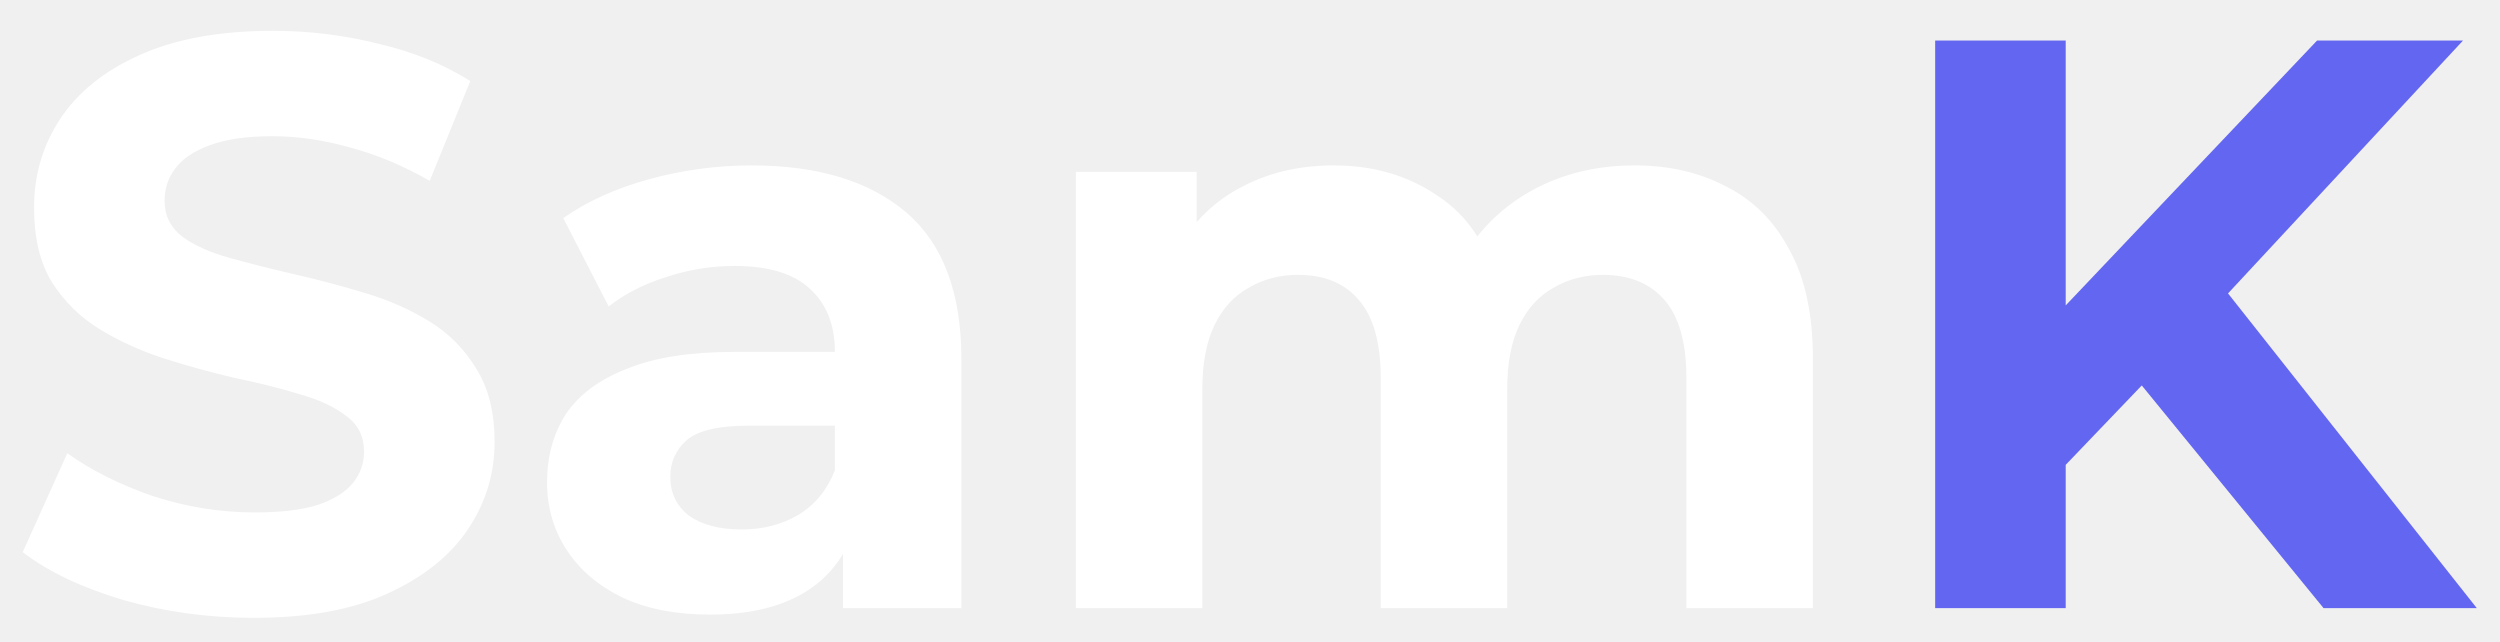
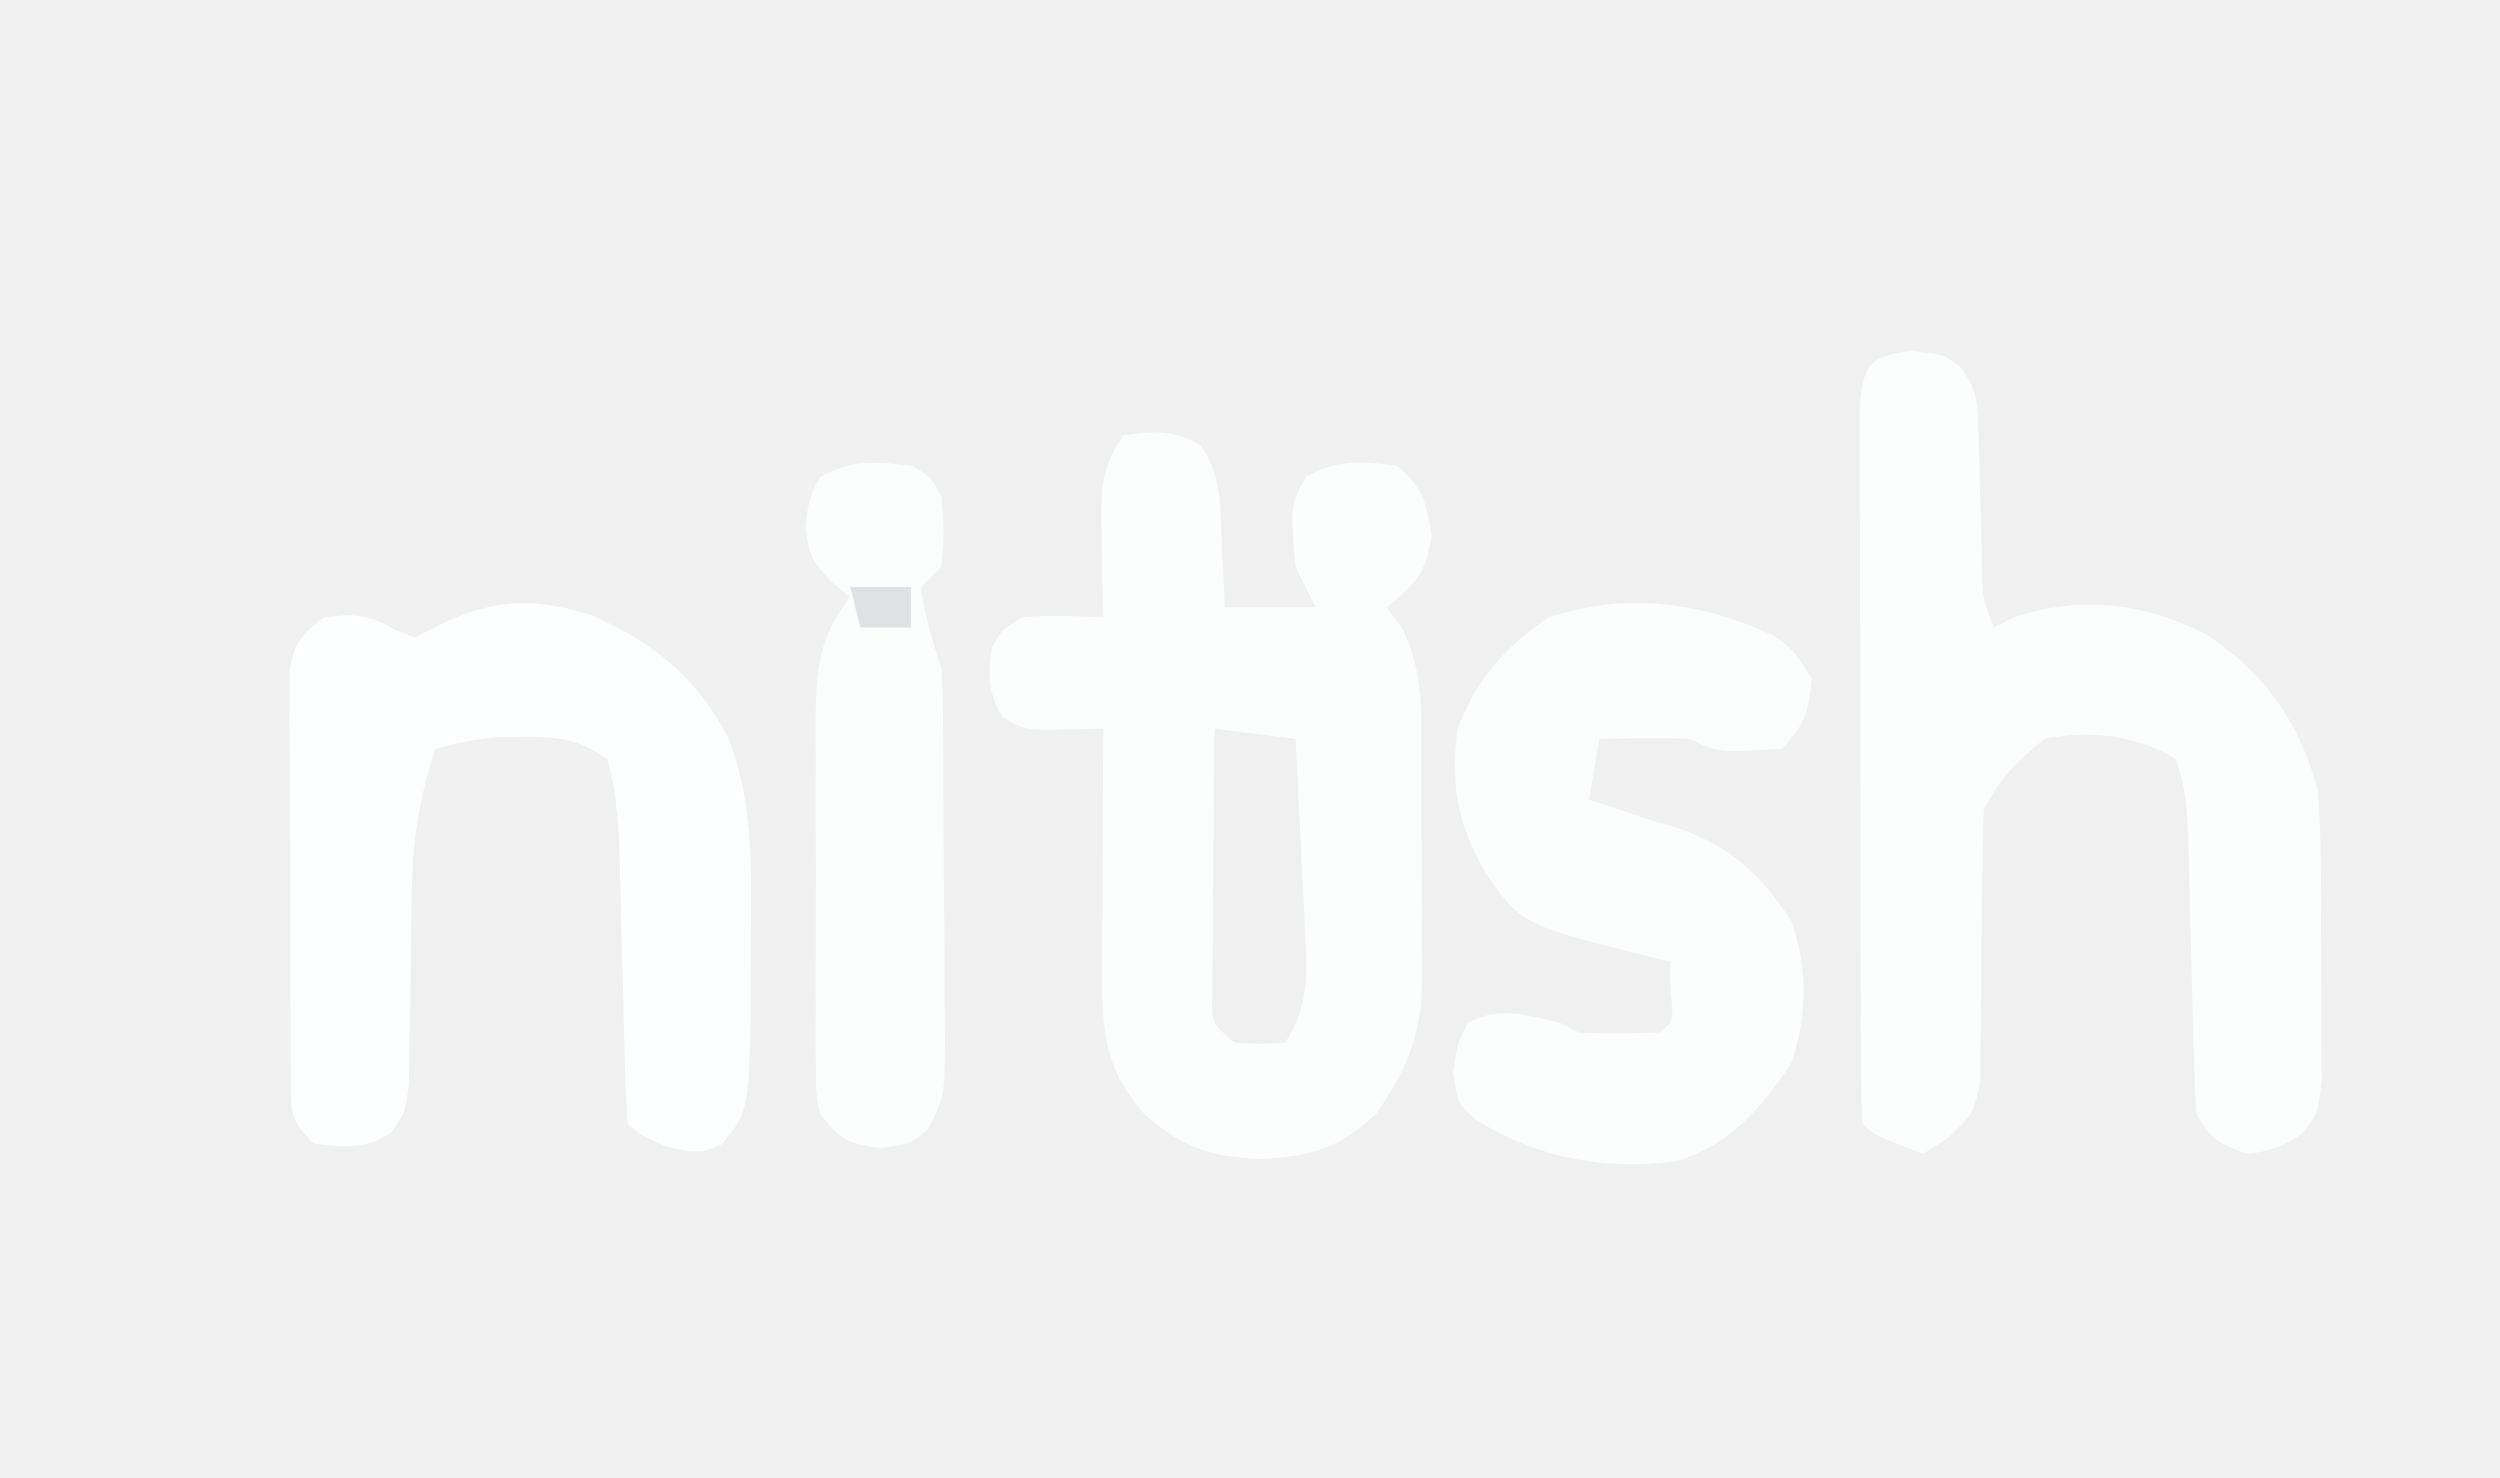
- <svg xmlns="http://www.w3.org/2000/svg" width="74" height="19" viewBox="0 0 74 19" fill="none">
-   <path d="M7.512 18.288C6.168 18.288 4.88 18.112 3.648 17.76C2.416 17.392 1.424 16.92 0.672 16.344L1.992 13.416C2.712 13.928 3.56 14.352 4.536 14.688C5.528 15.008 6.528 15.168 7.536 15.168C8.304 15.168 8.92 15.096 9.384 14.952C9.864 14.792 10.216 14.576 10.44 14.304C10.664 14.032 10.776 13.72 10.776 13.368C10.776 12.92 10.6 12.568 10.248 12.312C9.896 12.04 9.432 11.824 8.856 11.664C8.28 11.488 7.64 11.328 6.936 11.184C6.248 11.024 5.552 10.832 4.848 10.608C4.16 10.384 3.528 10.096 2.952 9.744C2.376 9.392 1.904 8.928 1.536 8.352C1.184 7.776 1.008 7.04 1.008 6.144C1.008 5.184 1.264 4.312 1.776 3.528C2.304 2.728 3.088 2.096 4.128 1.632C5.184 1.152 6.504 0.912 8.088 0.912C9.144 0.912 10.184 1.04 11.208 1.296C12.232 1.536 13.136 1.904 13.92 2.4L12.72 5.352C11.936 4.904 11.152 4.576 10.368 4.368C9.584 4.144 8.816 4.032 8.064 4.032C7.312 4.032 6.696 4.12 6.216 4.296C5.736 4.472 5.392 4.704 5.184 4.992C4.976 5.264 4.872 5.584 4.872 5.952C4.872 6.384 5.048 6.736 5.4 7.008C5.752 7.264 6.216 7.472 6.792 7.632C7.368 7.792 8 7.952 8.688 8.112C9.392 8.272 10.088 8.456 10.776 8.664C11.48 8.872 12.12 9.152 12.696 9.504C13.272 9.856 13.736 10.32 14.088 10.896C14.456 11.472 14.64 12.2 14.64 13.08C14.64 14.024 14.376 14.888 13.848 15.672C13.32 16.456 12.528 17.088 11.472 17.568C10.432 18.048 9.112 18.288 7.512 18.288ZM24.953 18V15.48L24.713 14.928V10.416C24.713 9.616 24.465 8.992 23.969 8.544C23.489 8.096 22.745 7.872 21.737 7.872C21.049 7.872 20.369 7.984 19.697 8.208C19.041 8.416 18.481 8.704 18.017 9.072L16.673 6.456C17.377 5.96 18.225 5.576 19.217 5.304C20.209 5.032 21.217 4.896 22.241 4.896C24.209 4.896 25.737 5.36 26.825 6.288C27.913 7.216 28.457 8.664 28.457 10.632V18H24.953ZM21.017 18.192C20.009 18.192 19.145 18.024 18.425 17.688C17.705 17.336 17.153 16.864 16.769 16.272C16.385 15.68 16.193 15.016 16.193 14.28C16.193 13.512 16.377 12.84 16.745 12.264C17.129 11.688 17.729 11.24 18.545 10.92C19.361 10.584 20.425 10.416 21.737 10.416H25.169V12.6H22.145C21.265 12.6 20.657 12.744 20.321 13.032C20.001 13.32 19.841 13.68 19.841 14.112C19.841 14.592 20.025 14.976 20.393 15.264C20.777 15.536 21.297 15.672 21.953 15.672C22.577 15.672 23.137 15.528 23.633 15.24C24.129 14.936 24.489 14.496 24.713 13.92L25.289 15.648C25.017 16.48 24.521 17.112 23.801 17.544C23.081 17.976 22.153 18.192 21.017 18.192ZM48.381 4.896C49.405 4.896 50.309 5.104 51.093 5.52C51.893 5.92 52.517 6.544 52.965 7.392C53.429 8.224 53.661 9.296 53.661 10.608V18H49.917V11.184C49.917 10.144 49.701 9.376 49.269 8.88C48.837 8.384 48.229 8.136 47.445 8.136C46.901 8.136 46.413 8.264 45.981 8.52C45.549 8.76 45.213 9.128 44.973 9.624C44.733 10.12 44.613 10.752 44.613 11.52V18H40.869V11.184C40.869 10.144 40.653 9.376 40.221 8.88C39.805 8.384 39.205 8.136 38.421 8.136C37.877 8.136 37.389 8.264 36.957 8.52C36.525 8.76 36.189 9.128 35.949 9.624C35.709 10.12 35.589 10.752 35.589 11.52V18H31.845V5.088H35.421V8.616L34.749 7.584C35.197 6.704 35.829 6.04 36.645 5.592C37.477 5.128 38.421 4.896 39.477 4.896C40.661 4.896 41.693 5.2 42.573 5.808C43.469 6.4 44.061 7.312 44.349 8.544L43.029 8.184C43.461 7.176 44.149 6.376 45.093 5.784C46.053 5.192 47.149 4.896 48.381 4.896Z" fill="white" />
-   <path d="M60.761 14.16L60.545 9.672L68.585 1.2H72.905L65.657 9L63.497 11.304L60.761 14.16ZM57.281 18V1.2H61.145V18H57.281ZM68.777 18L62.801 10.68L65.345 7.92L73.313 18H68.777Z" fill="#6366F1" />
+ <svg xmlns="http://www.w3.org/2000/svg" version="1.1" width="247" height="146">
+   <path d="M0 0 C3.002 -0.383 5.055 -0.616 7.648 1.074 C9.696 3.991 9.526 6.67 9.688 10.188 C9.786 12.096 9.786 12.096 9.887 14.043 C9.924 15.019 9.961 15.995 10 17 C12.97 17 15.94 17 19 17 C18.34 15.68 17.68 14.36 17 13 C16.471 6.965 16.471 6.965 18.062 4.062 C21.155 2.367 23.555 2.569 27 3 C29.625 5.202 29.945 6.62 30.438 10 C29.909 13.625 28.794 14.73 26 17 C26.486 17.649 26.972 18.297 27.473 18.965 C29.428 22.851 29.45 26.302 29.434 30.555 C29.439 31.374 29.444 32.194 29.449 33.039 C29.456 34.769 29.455 36.498 29.446 38.228 C29.438 40.86 29.466 43.489 29.498 46.121 C29.5 47.807 29.499 49.493 29.496 51.18 C29.513 52.349 29.513 52.349 29.53 53.541 C29.46 59.139 28.176 62.374 25 67 C21.333 70.488 18.426 71.293 13.5 71.5 C8.6 71.314 5.725 70.352 2 67 C-1.941 62.516 -2.122 58.771 -2.098 52.926 C-2.096 52.242 -2.095 51.558 -2.093 50.854 C-2.088 48.673 -2.075 46.493 -2.062 44.312 C-2.057 42.833 -2.053 41.353 -2.049 39.873 C-2.038 36.249 -2.021 32.624 -2 29 C-3.918 29.037 -3.918 29.037 -5.875 29.074 C-9.75 29.148 -9.75 29.148 -12 27.812 C-13.367 25.335 -13.418 23.788 -13 21 C-12 19.188 -12 19.188 -10 18 C-7.281 17.753 -4.741 17.865 -2 18 C-2.023 16.952 -2.046 15.904 -2.07 14.824 C-2.089 13.445 -2.107 12.066 -2.125 10.688 C-2.142 9.997 -2.159 9.307 -2.176 8.596 C-2.212 4.829 -2.144 3.216 0 0 Z M9 29 C8.951 33.093 8.914 37.187 8.89 41.28 C8.88 42.673 8.866 44.066 8.849 45.459 C8.825 47.46 8.815 49.46 8.805 51.461 C8.794 52.665 8.784 53.87 8.773 55.111 C8.695 58.128 8.695 58.128 11 60 C13.584 60.167 13.584 60.167 16 60 C18.145 56.53 18.174 53.952 17.977 49.922 C17.899 48.182 17.899 48.182 17.82 46.406 C17.756 45.2 17.691 43.993 17.625 42.75 C17.568 41.528 17.512 40.306 17.453 39.047 C17.312 36.031 17.16 33.015 17 30 C14.36 29.67 11.72 29.34 9 29 Z " fill="#FCFDFD" transform="translate(111,43)" />
+   <path d="M0 0 C3.062 0.312 3.062 0.312 4.724 1.533 C6.45 3.827 6.472 5.241 6.539 8.094 C6.57 9.018 6.601 9.942 6.633 10.895 C6.66 12.339 6.66 12.339 6.688 13.812 C6.739 15.719 6.793 17.625 6.852 19.531 C6.869 20.376 6.887 21.221 6.905 22.092 C6.983 24.486 6.983 24.486 8.062 27.312 C8.702 26.983 9.341 26.652 10 26.312 C16.664 24.136 22.657 24.822 28.918 27.914 C34.811 31.757 38.187 36.599 40.062 43.312 C40.42 47.963 40.392 52.61 40.378 57.272 C40.375 59.504 40.399 61.735 40.424 63.967 C40.426 65.388 40.427 66.809 40.426 68.23 C40.429 69.517 40.432 70.804 40.435 72.13 C40.062 75.312 40.062 75.312 38.661 77.204 C36.722 78.549 35.421 79.098 33.062 79.312 C30.396 78.322 29.349 77.885 28.062 75.312 C27.919 73.036 27.836 70.756 27.781 68.477 C27.754 67.463 27.754 67.463 27.725 66.429 C27.667 64.265 27.614 62.101 27.562 59.938 C27.495 57.096 27.421 54.255 27.344 51.414 C27.313 50.149 27.283 48.884 27.252 47.581 C27.04 43.86 27.04 43.86 26.062 40.312 C22.148 37.94 17.523 37.402 13.062 38.312 C10.371 40.488 8.607 42.223 7.062 45.312 C6.967 47.517 6.931 49.723 6.922 51.93 C6.904 53.272 6.884 54.615 6.863 55.957 C6.834 58.073 6.813 60.187 6.812 62.303 C6.809 64.346 6.774 66.387 6.734 68.43 C6.725 69.653 6.716 70.876 6.706 72.136 C6.062 75.312 6.062 75.312 3.521 77.743 C2.709 78.261 1.898 78.779 1.062 79.312 C-3.812 77.438 -3.812 77.438 -4.938 76.312 C-5.042 74.023 -5.076 71.73 -5.083 69.438 C-5.088 68.36 -5.088 68.36 -5.093 67.26 C-5.102 64.872 -5.104 62.485 -5.105 60.098 C-5.109 58.445 -5.112 56.792 -5.116 55.139 C-5.122 51.67 -5.123 48.2 -5.123 44.731 C-5.123 40.277 -5.136 35.824 -5.154 31.37 C-5.165 27.955 -5.167 24.54 -5.166 21.125 C-5.167 19.482 -5.172 17.84 -5.18 16.198 C-5.189 13.904 -5.186 11.611 -5.18 9.317 C-5.182 8.01 -5.183 6.702 -5.185 5.356 C-4.851 1.242 -4.107 0.437 0 0 Z " fill="#FCFDFD" transform="translate(188.9375,34.6875)" />
+   <path d="M0 0 C6.082 2.707 10.35 6.181 13.41 12.156 C15.806 18.451 15.675 24.479 15.598 31.156 C15.597 32.211 15.596 33.265 15.596 34.352 C15.514 48.807 15.514 48.807 12.723 52.219 C10.41 53.156 10.41 53.156 7.223 52.406 C4.41 51.156 4.41 51.156 3.41 50.156 C3.263 47.925 3.183 45.689 3.129 43.453 C3.101 42.441 3.101 42.441 3.073 41.408 C3.014 39.241 2.962 37.074 2.91 34.906 C2.859 32.753 2.806 30.6 2.747 28.447 C2.694 26.483 2.647 24.518 2.6 22.554 C2.436 19.621 2.198 16.983 1.41 14.156 C-1.351 12.14 -3.731 11.905 -7.09 11.969 C-7.843 11.975 -8.595 11.982 -9.371 11.988 C-11.55 12.153 -13.492 12.56 -15.59 13.156 C-17.121 17.944 -17.845 22.007 -17.898 27.078 C-17.924 28.35 -17.949 29.623 -17.975 30.934 C-18.001 32.93 -18.028 34.927 -18.046 36.924 C-18.068 38.872 -18.108 40.819 -18.148 42.766 C-18.162 43.92 -18.175 45.075 -18.189 46.265 C-18.59 49.156 -18.59 49.156 -19.926 51.036 C-22.492 52.764 -24.587 52.476 -27.59 52.156 C-30.043 49.703 -29.846 49.032 -29.865 45.662 C-29.874 44.731 -29.884 43.8 -29.893 42.841 C-29.892 41.832 -29.892 40.824 -29.891 39.785 C-29.895 38.752 -29.899 37.719 -29.904 36.654 C-29.909 34.466 -29.91 32.278 -29.906 30.09 C-29.902 26.736 -29.926 23.383 -29.951 20.029 C-29.953 17.906 -29.954 15.783 -29.953 13.66 C-29.962 12.654 -29.972 11.648 -29.981 10.611 C-29.975 9.676 -29.969 8.742 -29.962 7.78 C-29.963 6.957 -29.963 6.135 -29.964 5.288 C-29.5 2.645 -28.709 1.757 -26.59 0.156 C-23.696 -0.215 -22.159 -0.193 -19.652 1.344 C-18.972 1.612 -18.291 1.88 -17.59 2.156 C-16.703 1.702 -15.816 1.249 -14.902 0.781 C-9.747 -1.748 -5.454 -1.777 0 0 Z " fill="#FDFEFE" transform="translate(58.58984,60.84375)" />
+   <path d="M0 0 C1.742 1.168 1.742 1.168 3.742 4.168 C3.418 7.49 3.134 8.776 0.742 11.168 C-5.58 11.507 -5.58 11.507 -8.258 10.168 C-9.798 10.098 -11.341 10.083 -12.883 10.105 C-13.7 10.114 -14.517 10.124 -15.359 10.133 C-15.986 10.144 -16.612 10.156 -17.258 10.168 C-17.588 12.148 -17.918 14.128 -18.258 16.168 C-17.433 16.436 -16.608 16.704 -15.758 16.98 C-14.603 17.372 -13.448 17.764 -12.258 18.168 C-11.608 18.351 -10.958 18.534 -10.289 18.723 C-4.702 20.463 -1.47 23.278 1.742 28.168 C3.387 33.102 3.332 37.432 1.68 42.293 C-1.308 46.726 -4.327 50.283 -9.586 51.871 C-16.646 52.892 -23.461 51.555 -29.52 47.746 C-31.258 46.168 -31.258 46.168 -31.695 43.168 C-31.258 40.168 -31.258 40.168 -30.195 38.23 C-27.105 36.536 -24.594 37.44 -21.258 38.168 C-20.598 38.498 -19.938 38.828 -19.258 39.168 C-16.568 39.355 -13.961 39.254 -11.258 39.168 C-9.902 38.043 -9.902 38.043 -10.195 35.105 C-10.216 34.136 -10.237 33.167 -10.258 32.168 C-10.982 31.998 -11.707 31.828 -12.453 31.652 C-24.861 28.542 -24.861 28.542 -28.504 23.414 C-31.268 18.527 -31.964 14.73 -31.258 9.168 C-29.425 4.355 -26.535 1.019 -22.258 -1.832 C-14.726 -4.342 -7.06 -3.375 0 0 Z " fill="#FCFDFD" transform="translate(175.2578,62.83203)" />
+   <path d="M0 0 C1.938 1.062 1.938 1.062 3 3 C3.312 6.562 3.312 6.562 3 10 C2.34 10.66 1.68 11.32 1 12 C1.363 14.83 2.097 17.291 3 20 C3.1 21.406 3.148 22.815 3.161 24.224 C3.171 25.072 3.18 25.92 3.19 26.793 C3.194 27.706 3.199 28.618 3.203 29.559 C3.209 30.499 3.215 31.44 3.22 32.409 C3.23 34.399 3.236 36.389 3.24 38.378 C3.25 41.422 3.281 44.466 3.312 47.51 C3.319 49.443 3.324 51.376 3.328 53.309 C3.34 54.219 3.353 55.13 3.366 56.068 C3.343 62.336 3.343 62.336 1.667 65.578 C0 67 0 67 -3 67.438 C-6.331 66.952 -7.015 66.603 -9 64 C-9.381 61.927 -9.381 61.927 -9.388 59.516 C-9.398 58.612 -9.407 57.707 -9.417 56.775 C-9.411 55.8 -9.405 54.825 -9.398 53.82 C-9.401 52.815 -9.404 51.81 -9.407 50.775 C-9.409 48.648 -9.404 46.522 -9.391 44.395 C-9.375 41.144 -9.391 37.895 -9.41 34.645 C-9.408 32.578 -9.404 30.512 -9.398 28.445 C-9.405 27.474 -9.411 26.503 -9.417 25.503 C-9.365 20.515 -9.246 17.065 -6 13 C-6.66 12.464 -7.32 11.928 -8 11.375 C-10 9 -10 9 -10.438 5.938 C-10 3 -10 3 -8.938 1.125 C-5.893 -0.643 -3.437 -0.368 0 0 Z " fill="#FCFEFE" transform="translate(90,46)" />
+   <path d="M0 0 C1.98 0 3.96 0 6 0 C6 1.32 6 2.64 6 4 C4.35 4 2.7 4 1 4 C0.67 2.68 0.34 1.36 0 0 Z " fill="#DFE2E4" transform="translate(84,58)" />
</svg>
